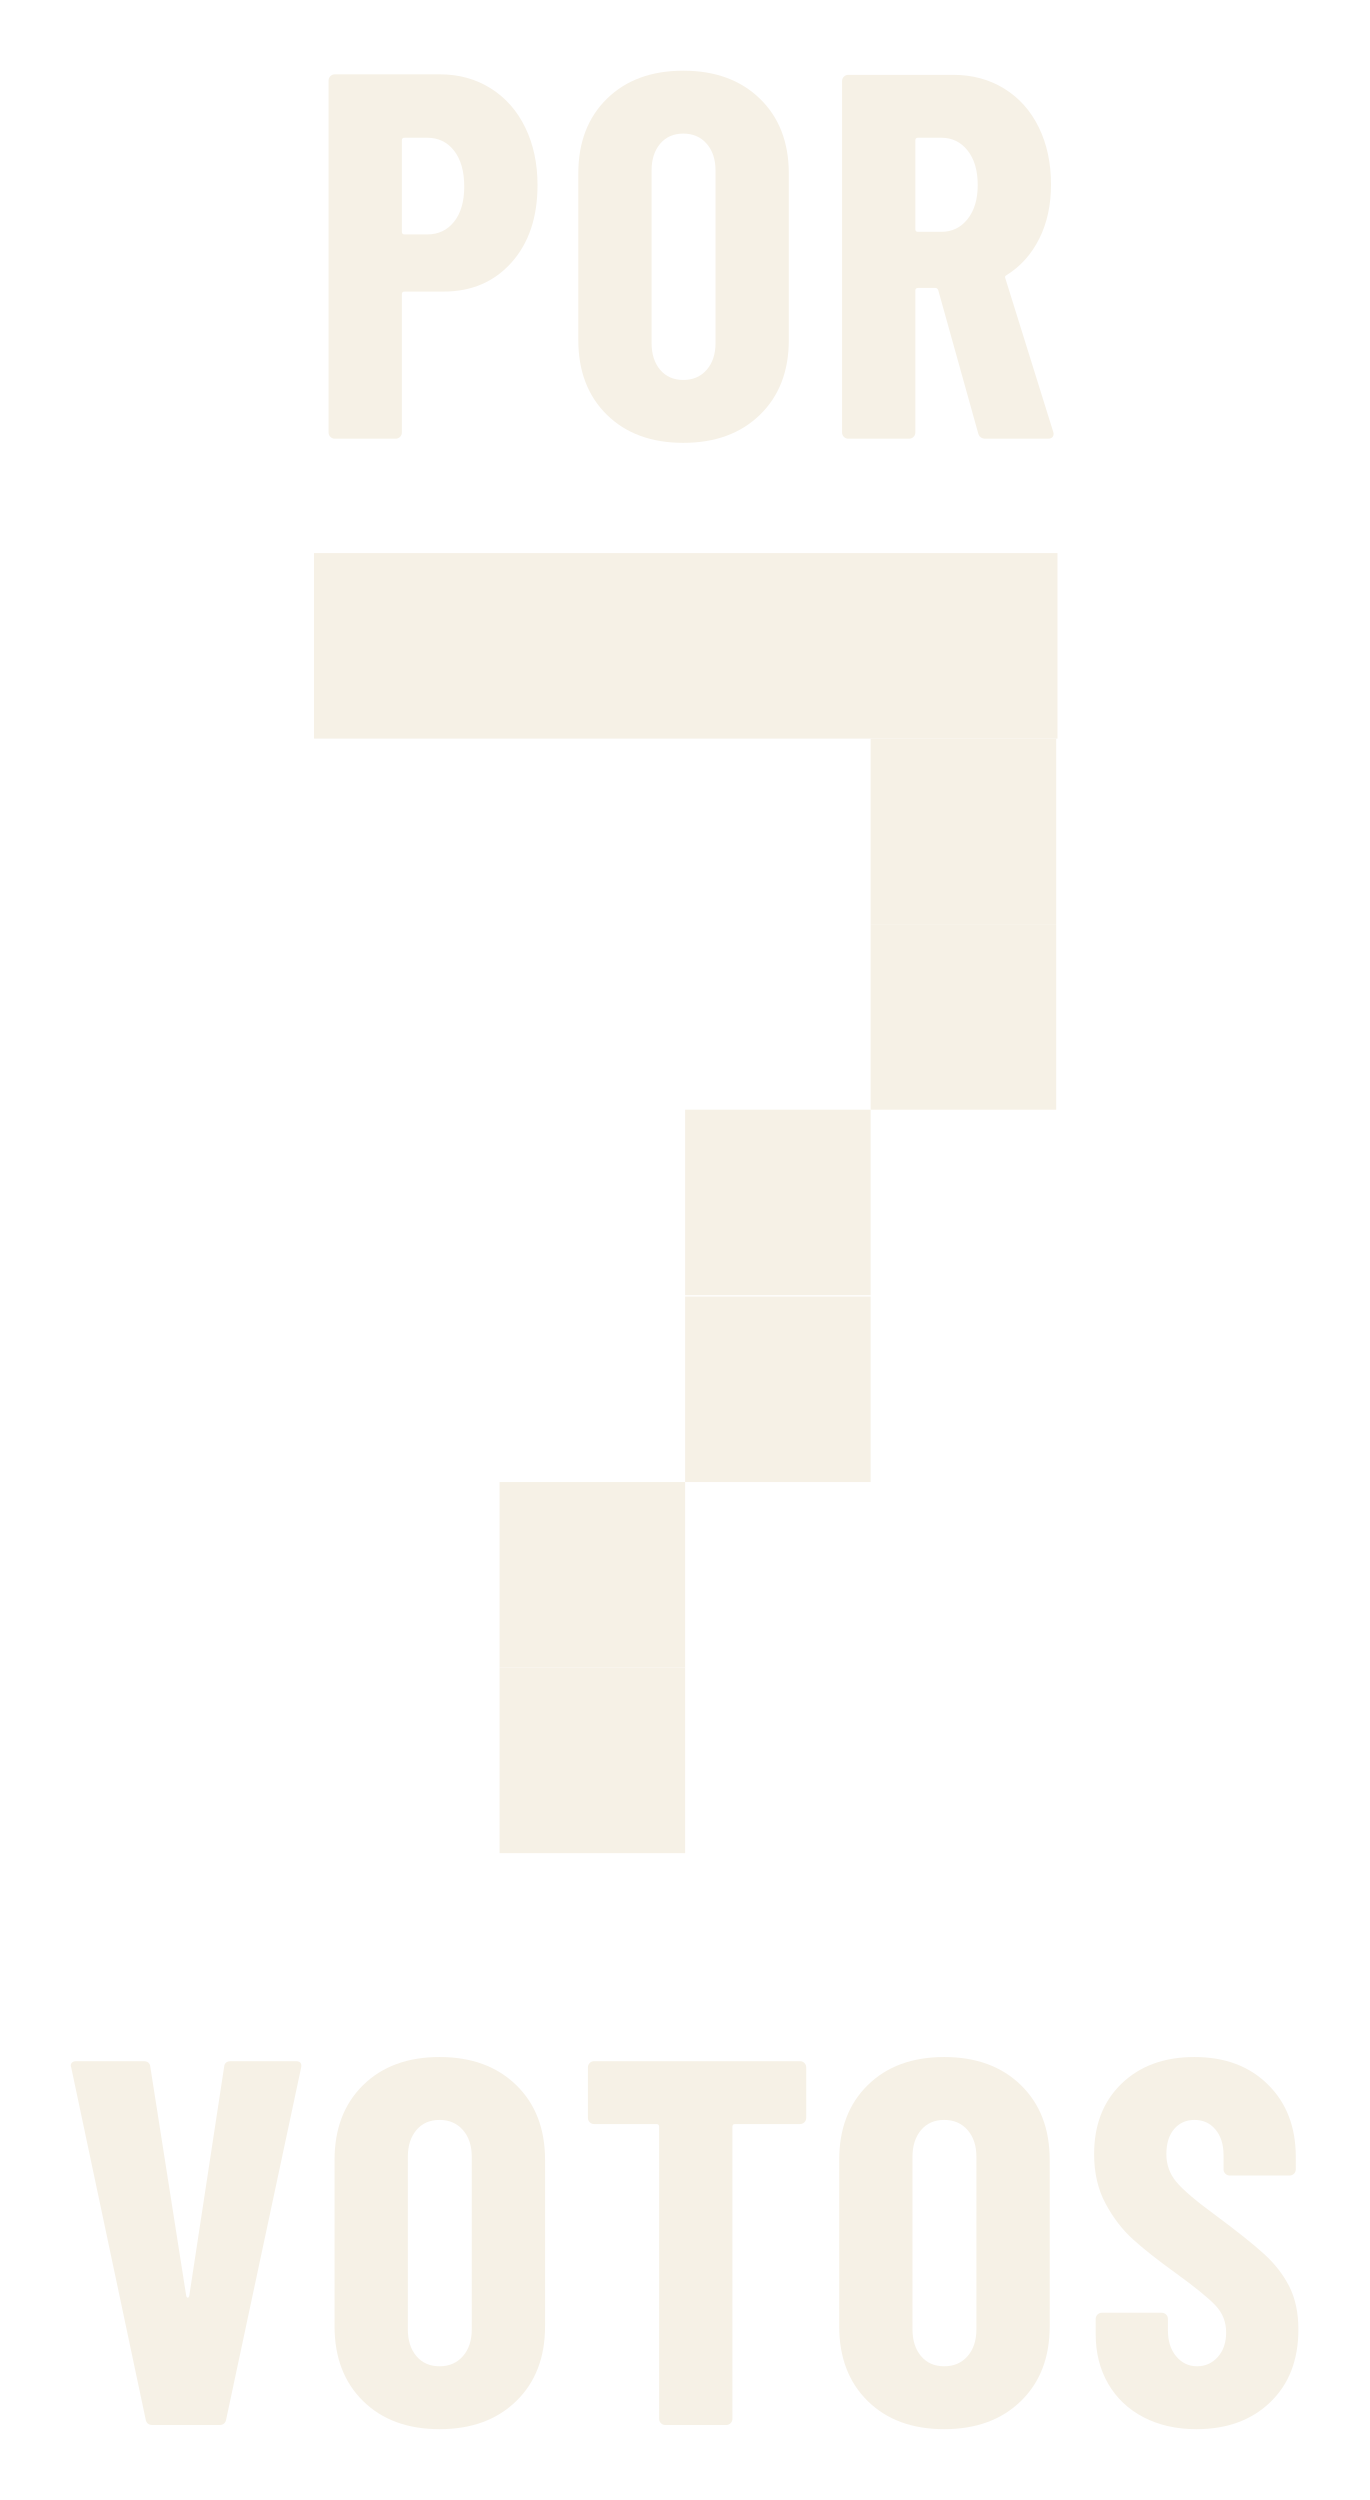
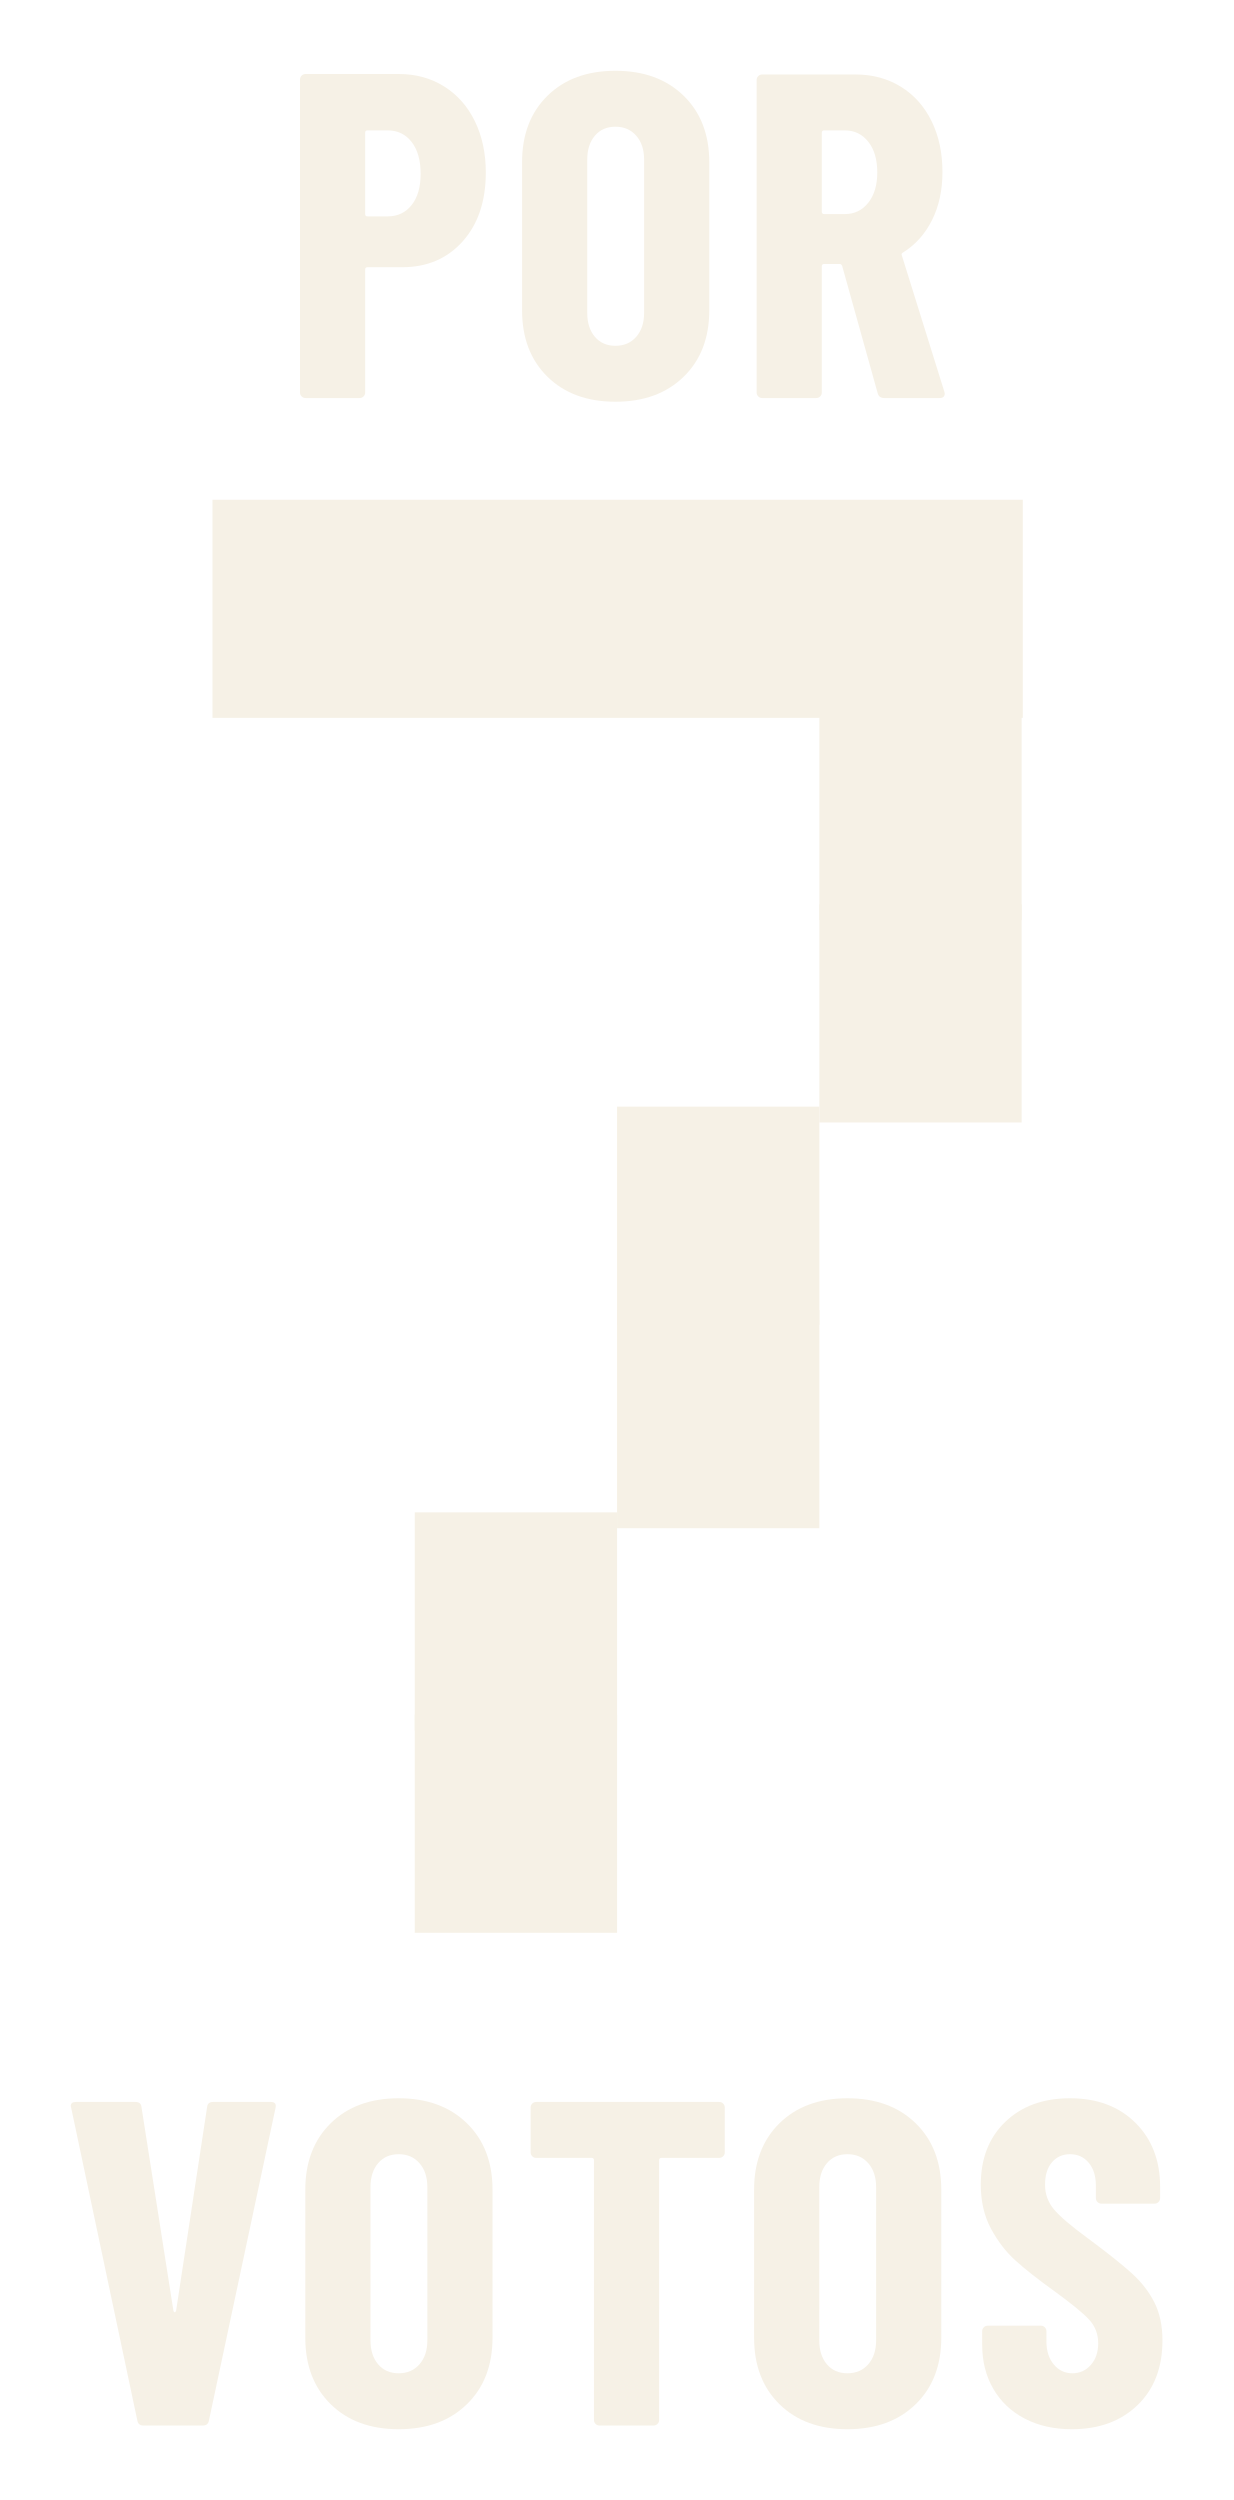
- <svg xmlns="http://www.w3.org/2000/svg" viewBox="446.09 240.18 107.73 196.72">
+ <svg xmlns="http://www.w3.org/2000/svg" viewBox="445.4 239.48 109.12 221.21">
  <path fill="#F6F1E6" d="M480.697 246.029Q482.947 246.029 484.705 247.133Q486.464 248.238 487.425 250.221Q488.386 252.205 488.386 254.741L488.386 254.741Q488.386 258.544 486.341 260.835Q484.296 263.125 480.984 263.125L480.984 263.125L477.916 263.125Q477.712 263.125 477.712 263.33L477.712 263.33L477.712 274.209Q477.712 274.414 477.568 274.557Q477.425 274.7 477.221 274.7L477.221 274.7L472.435 274.7Q472.231 274.7 472.088 274.557Q471.945 274.414 471.945 274.209L471.945 274.209L471.945 246.52Q471.945 246.315 472.088 246.172Q472.231 246.029 472.435 246.029L472.435 246.029L480.697 246.029M479.716 258.626Q481.024 258.626 481.822 257.624Q482.62 256.622 482.62 254.863L482.62 254.863Q482.62 253.064 481.822 252.041Q481.024 251.019 479.716 251.019L479.716 251.019L477.916 251.019Q477.712 251.019 477.712 251.223L477.712 251.223L477.712 258.422Q477.712 258.626 477.916 258.626L477.916 258.626L479.716 258.626" />
  <path fill="#F6F1E6" transform="translate(1.000 0)" d="M498.857 275.027Q495.094 275.027 492.845 272.819Q490.595 270.61 490.595 266.929L490.595 266.929L490.595 253.841Q490.595 250.16 492.845 247.951Q495.094 245.743 498.857 245.743L498.857 245.743Q502.62 245.743 504.89 247.951Q507.16 250.16 507.16 253.841L507.16 253.841L507.16 266.929Q507.16 270.61 504.89 272.819Q502.62 275.027 498.857 275.027L498.857 275.027M498.857 270.078Q500.002 270.078 500.697 269.281Q501.393 268.483 501.393 267.174L501.393 267.174L501.393 253.596Q501.393 252.287 500.697 251.489Q500.002 250.692 498.857 250.692L498.857 250.692Q497.712 250.692 497.037 251.489Q496.362 252.287 496.362 253.596L496.362 253.596L496.362 267.174Q496.362 268.483 497.037 269.281Q497.712 270.078 498.857 270.078L498.857 270.078" />
  <path fill="#F6F1E6" transform="translate(2.000 0)" d="M521.638 274.7Q521.188 274.7 521.066 274.291L521.066 274.291L517.916 263.003Q517.834 262.839 517.712 262.839L517.712 262.839L516.321 262.839Q516.117 262.839 516.117 263.043L516.117 263.043L516.117 274.209Q516.117 274.414 515.974 274.557Q515.83 274.7 515.626 274.7L515.626 274.7L510.841 274.7Q510.636 274.7 510.493 274.557Q510.35 274.414 510.35 274.209L510.35 274.209L510.35 246.561Q510.35 246.356 510.493 246.213Q510.636 246.07 510.841 246.07L510.841 246.07L519.102 246.07Q521.352 246.07 523.111 247.154Q524.869 248.238 525.83 250.201Q526.792 252.164 526.792 254.7L526.792 254.7Q526.792 257.113 525.871 258.953Q524.951 260.794 523.315 261.816L523.315 261.816Q523.233 261.857 523.192 261.919Q523.151 261.98 523.192 262.062L523.192 262.062L526.955 274.127L526.996 274.291Q526.996 274.7 526.546 274.7L526.546 274.7L521.638 274.7M516.321 251.019Q516.117 251.019 516.117 251.223L516.117 251.223L516.117 258.217Q516.117 258.422 516.321 258.422L516.321 258.422L518.162 258.422Q519.43 258.422 520.227 257.42Q521.025 256.418 521.025 254.741L521.025 254.741Q521.025 253.023 520.227 252.021Q519.43 251.019 518.162 251.019L518.162 251.019L516.321 251.019" />
-   <g transform="translate(470.8 283.7)" fill="#F6F1E6">
-     <rect x="0.0" y="0.0" width="58.5" height="14.6" />
-     <rect x="43.8" y="14.6" width="14.6" height="14.6" />
-     <rect x="43.8" y="29.2" width="14.6" height="14.6" />
-     <rect x="29.2" y="43.8" width="14.6" height="14.6" />
-     <rect x="29.2" y="58.5" width="14.6" height="14.6" />
-     <rect x="14.6" y="73.1" width="14.6" height="14.6" />
-     <rect x="14.6" y="87.7" width="14.6" height="14.6" />
+   <g transform="translate(464.2 283.7)" fill="#F6F1E6">
+     <rect x="0.0" y="0.0" width="71.7" height="19.3" />
+     <rect x="53.7" y="17.9" width="17.9" height="19.3" />
+     <rect x="53.7" y="35.8" width="17.9" height="19.3" />
+     <rect x="35.8" y="53.7" width="17.9" height="19.3" />
+     <rect x="35.8" y="71.7" width="17.9" height="19.3" />
+     <rect x="17.9" y="89.6" width="17.9" height="19.3" />
+     <rect x="17.9" y="107.5" width="17.9" height="19.3" />
  </g>
-   <path fill="#F6F1E6" d="M458.082 431Q457.632 431 457.55 430.55L457.55 430.55L451.701 402.902L451.66 402.738Q451.66 402.37 452.11 402.37L452.11 402.37L457.386 402.37Q457.877 402.37 457.918 402.82L457.918 402.82L460.74 420.816Q460.781 420.979 460.863 420.979Q460.945 420.979 460.986 420.816L460.986 420.816L463.726 402.82Q463.767 402.37 464.257 402.37L464.257 402.37L469.37 402.37Q469.902 402.37 469.779 402.902L469.779 402.902L463.889 430.55Q463.808 431 463.358 431L463.358 431L458.082 431" />
-   <path fill="#F6F1E6" transform="translate(1.000 0)" d="M479.677 431.327Q475.914 431.327 473.665 429.119Q471.415 426.91 471.415 423.229L471.415 423.229L471.415 410.141Q471.415 406.46 473.665 404.251Q475.914 402.043 479.677 402.043L479.677 402.043Q483.44 402.043 485.71 404.251Q487.98 406.46 487.98 410.141L487.98 410.141L487.98 423.229Q487.98 426.91 485.71 429.119Q483.44 431.327 479.677 431.327L479.677 431.327M479.677 426.378Q480.822 426.378 481.517 425.581Q482.213 424.783 482.213 423.474L482.213 423.474L482.213 409.896Q482.213 408.587 481.517 407.789Q480.822 406.992 479.677 406.992L479.677 406.992Q478.532 406.992 477.857 407.789Q477.182 408.587 477.182 409.896L477.182 409.896L477.182 423.474Q477.182 424.783 477.857 425.581Q478.532 426.378 479.677 426.378L479.677 426.378" />
-   <path fill="#F6F1E6" transform="translate(2.000 0)" d="M507.039 402.37Q507.243 402.37 507.387 402.513Q507.53 402.656 507.53 402.861L507.53 402.861L507.53 406.828Q507.53 407.033 507.387 407.176Q507.243 407.319 507.039 407.319L507.039 407.319L501.926 407.319Q501.722 407.319 501.722 407.523L501.722 407.523L501.722 430.509Q501.722 430.714 501.579 430.857Q501.436 431 501.231 431L501.231 431L496.446 431Q496.241 431 496.098 430.857Q495.955 430.714 495.955 430.509L495.955 430.509L495.955 407.523Q495.955 407.319 495.751 407.319L495.751 407.319L490.843 407.319Q490.638 407.319 490.495 407.176Q490.352 407.033 490.352 406.828L490.352 406.828L490.352 402.861Q490.352 402.656 490.495 402.513Q490.638 402.37 490.843 402.37L490.843 402.37L507.039 402.37" />
-   <path fill="#F6F1E6" transform="translate(3.000 0)" d="M517.387 431.327Q513.624 431.327 511.374 429.119Q509.125 426.91 509.125 423.229L509.125 423.229L509.125 410.141Q509.125 406.46 511.374 404.251Q513.624 402.043 517.387 402.043L517.387 402.043Q521.149 402.043 523.419 404.251Q525.689 406.46 525.689 410.141L525.689 410.141L525.689 423.229Q525.689 426.91 523.419 429.119Q521.149 431.327 517.387 431.327L517.387 431.327M517.387 426.378Q518.532 426.378 519.227 425.581Q519.922 424.783 519.922 423.474L519.922 423.474L519.922 409.896Q519.922 408.587 519.227 407.789Q518.532 406.992 517.387 406.992L517.387 406.992Q516.241 406.992 515.567 407.789Q514.892 408.587 514.892 409.896L514.892 409.896L514.892 423.474Q514.892 424.783 515.567 425.581Q516.241 426.378 517.387 426.378L517.387 426.378" />
-   <path fill="#F6F1E6" transform="translate(4.000 0)" d="M536.241 431.327Q533.869 431.327 532.07 430.387Q530.27 429.446 529.288 427.748Q528.307 426.051 528.307 423.842L528.307 423.842L528.307 422.656Q528.307 422.452 528.45 422.309Q528.593 422.166 528.798 422.166L528.798 422.166L533.501 422.166Q533.706 422.166 533.849 422.309Q533.992 422.452 533.992 422.656L533.992 422.656L533.992 423.556Q533.992 424.824 534.646 425.601Q535.301 426.378 536.282 426.378L536.282 426.378Q537.264 426.378 537.918 425.642Q538.573 424.906 538.573 423.72L538.573 423.72Q538.573 422.493 537.755 421.613Q536.937 420.734 534.565 419.016L534.565 419.016Q532.52 417.544 531.252 416.399Q529.984 415.253 529.084 413.577Q528.184 411.9 528.184 409.691L528.184 409.691Q528.184 406.215 530.352 404.129Q532.52 402.043 536.078 402.043L536.078 402.043Q539.677 402.043 541.865 404.211Q544.053 406.378 544.053 409.896L544.053 409.896L544.053 410.877Q544.053 411.082 543.91 411.225Q543.767 411.368 543.563 411.368L543.563 411.368L538.859 411.368Q538.655 411.368 538.511 411.225Q538.368 411.082 538.368 410.877L538.368 410.877L538.368 409.773Q538.368 408.505 537.734 407.748Q537.1 406.992 536.078 406.992L536.078 406.992Q535.096 406.992 534.483 407.707Q533.869 408.423 533.869 409.691L533.869 409.691Q533.869 410.918 534.646 411.859Q535.423 412.8 537.714 414.476L537.714 414.476Q540.25 416.358 541.538 417.523Q542.826 418.689 543.542 420.1Q544.258 421.511 544.258 423.474L544.258 423.474Q544.258 427.074 542.049 429.2Q539.841 431.327 536.241 431.327L536.241 431.327" />
+   <path fill="#F6F1E6" d="M458.082 454.1Q457.632 454.1 457.55 453.65L457.55 453.65L451.701 426.002L451.66 425.838Q451.66 425.47 452.11 425.47L452.11 425.47L457.386 425.47Q457.877 425.47 457.918 425.92L457.918 425.92L460.74 443.916Q460.781 444.079 460.863 444.079Q460.945 444.079 460.986 443.916L460.986 443.916L463.726 425.92Q463.767 425.47 464.257 425.47L464.257 425.47L469.37 425.47Q469.902 425.47 469.779 426.002L469.779 426.002L463.889 453.65Q463.808 454.1 463.358 454.1L463.358 454.1L458.082 454.1" />
+   <path fill="#F6F1E6" transform="translate(1.000 0)" d="M479.677 454.427Q475.914 454.427 473.665 452.219Q471.415 450.01 471.415 446.329L471.415 446.329L471.415 433.241Q471.415 429.56 473.665 427.351Q475.914 425.143 479.677 425.143L479.677 425.143Q483.44 425.143 485.71 427.351Q487.98 429.56 487.98 433.241L487.98 433.241L487.98 446.329Q487.98 450.01 485.71 452.219Q483.44 454.427 479.677 454.427L479.677 454.427M479.677 449.478Q480.822 449.478 481.517 448.681Q482.213 447.883 482.213 446.574L482.213 446.574L482.213 432.996Q482.213 431.687 481.517 430.889Q480.822 430.092 479.677 430.092L479.677 430.092Q478.532 430.092 477.857 430.889Q477.182 431.687 477.182 432.996L477.182 432.996L477.182 446.574Q477.182 447.883 477.857 448.681Q478.532 449.478 479.677 449.478L479.677 449.478" />
+   <path fill="#F6F1E6" transform="translate(2.000 0)" d="M507.039 425.47Q507.243 425.47 507.387 425.613Q507.53 425.756 507.53 425.961L507.53 425.961L507.53 429.928Q507.53 430.133 507.387 430.276Q507.243 430.419 507.039 430.419L507.039 430.419L501.926 430.419Q501.722 430.419 501.722 430.623L501.722 430.623L501.722 453.609Q501.722 453.814 501.579 453.957Q501.436 454.1 501.231 454.1L501.231 454.1L496.446 454.1Q496.241 454.1 496.098 453.957Q495.955 453.814 495.955 453.609L495.955 453.609L495.955 430.623Q495.955 430.419 495.751 430.419L495.751 430.419L490.843 430.419Q490.638 430.419 490.495 430.276Q490.352 430.133 490.352 429.928L490.352 429.928L490.352 425.961Q490.352 425.756 490.495 425.613Q490.638 425.47 490.843 425.47L490.843 425.47L507.039 425.47" />
+   <path fill="#F6F1E6" transform="translate(3.000 0)" d="M517.387 454.427Q513.624 454.427 511.374 452.219Q509.125 450.01 509.125 446.329L509.125 446.329L509.125 433.241Q509.125 429.56 511.374 427.351Q513.624 425.143 517.387 425.143L517.387 425.143Q521.149 425.143 523.419 427.351Q525.689 429.56 525.689 433.241L525.689 433.241L525.689 446.329Q525.689 450.01 523.419 452.219Q521.149 454.427 517.387 454.427L517.387 454.427M517.387 449.478Q518.532 449.478 519.227 448.681Q519.922 447.883 519.922 446.574L519.922 446.574L519.922 432.996Q519.922 431.687 519.227 430.889Q518.532 430.092 517.387 430.092L517.387 430.092Q516.241 430.092 515.567 430.889Q514.892 431.687 514.892 432.996L514.892 432.996L514.892 446.574Q514.892 447.883 515.567 448.681Q516.241 449.478 517.387 449.478L517.387 449.478" />
+   <path fill="#F6F1E6" transform="translate(4.000 0)" d="M536.241 454.427Q533.869 454.427 532.07 453.487Q530.27 452.546 529.288 450.848Q528.307 449.151 528.307 446.942L528.307 446.942L528.307 445.756Q528.307 445.552 528.45 445.409Q528.593 445.266 528.798 445.266L528.798 445.266L533.501 445.266Q533.706 445.266 533.849 445.409Q533.992 445.552 533.992 445.756L533.992 445.756L533.992 446.656Q533.992 447.924 534.646 448.701Q535.301 449.478 536.282 449.478L536.282 449.478Q537.264 449.478 537.918 448.742Q538.573 448.006 538.573 446.82L538.573 446.82Q538.573 445.593 537.755 444.713Q536.937 443.834 534.565 442.116L534.565 442.116Q532.52 440.644 531.252 439.499Q529.984 438.353 529.084 436.677Q528.184 435 528.184 432.791L528.184 432.791Q528.184 429.315 530.352 427.229Q532.52 425.143 536.078 425.143L536.078 425.143Q539.677 425.143 541.865 427.311Q544.053 429.478 544.053 432.996L544.053 432.996L544.053 433.977Q544.053 434.182 543.91 434.325Q543.767 434.468 543.563 434.468L543.563 434.468L538.859 434.468Q538.655 434.468 538.511 434.325Q538.368 434.182 538.368 433.977L538.368 433.977L538.368 432.873Q538.368 431.605 537.734 430.848Q537.1 430.092 536.078 430.092L536.078 430.092Q535.096 430.092 534.483 430.807Q533.869 431.523 533.869 432.791L533.869 432.791Q533.869 434.018 534.646 434.959Q535.423 435.9 537.714 437.576L537.714 437.576Q540.25 439.458 541.538 440.623Q542.826 441.789 543.542 443.2Q544.258 444.611 544.258 446.574L544.258 446.574Q544.258 450.174 542.049 452.3Q539.841 454.427 536.241 454.427L536.241 454.427" />
</svg>
